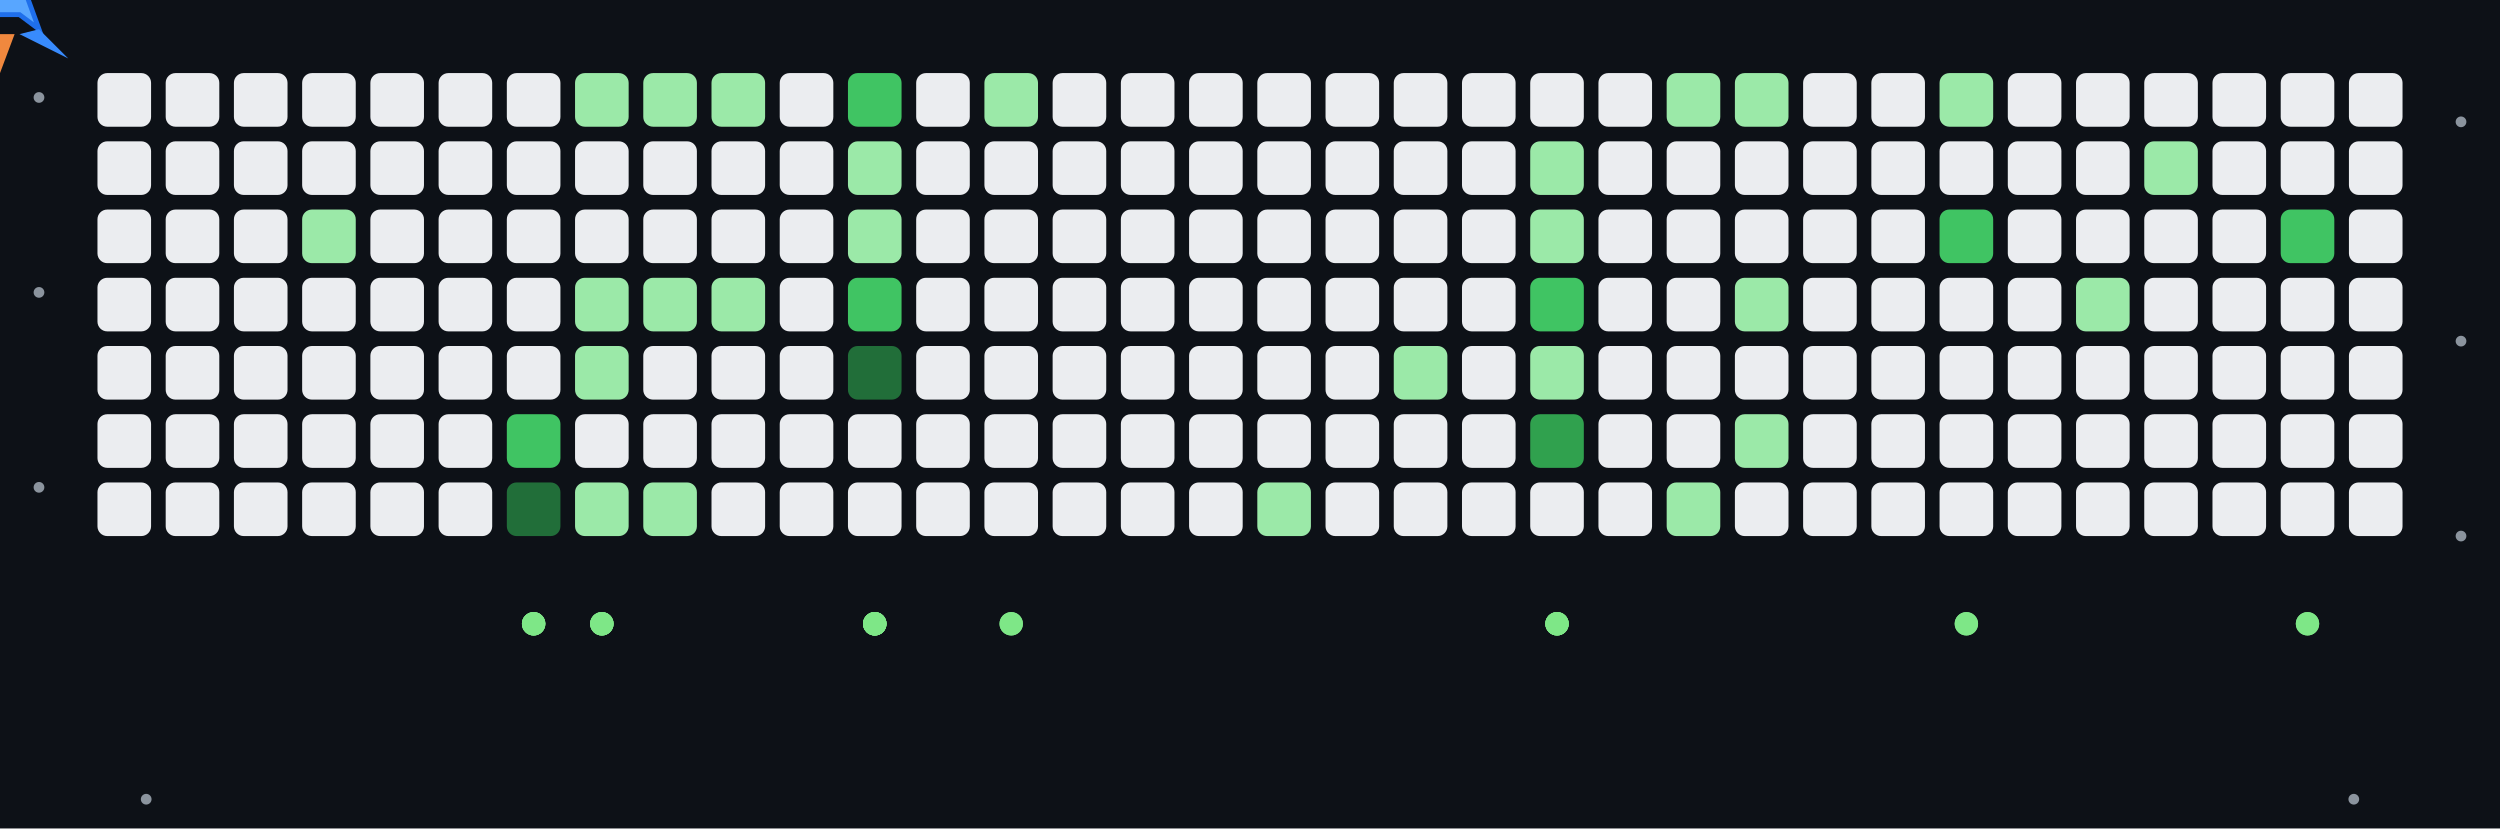
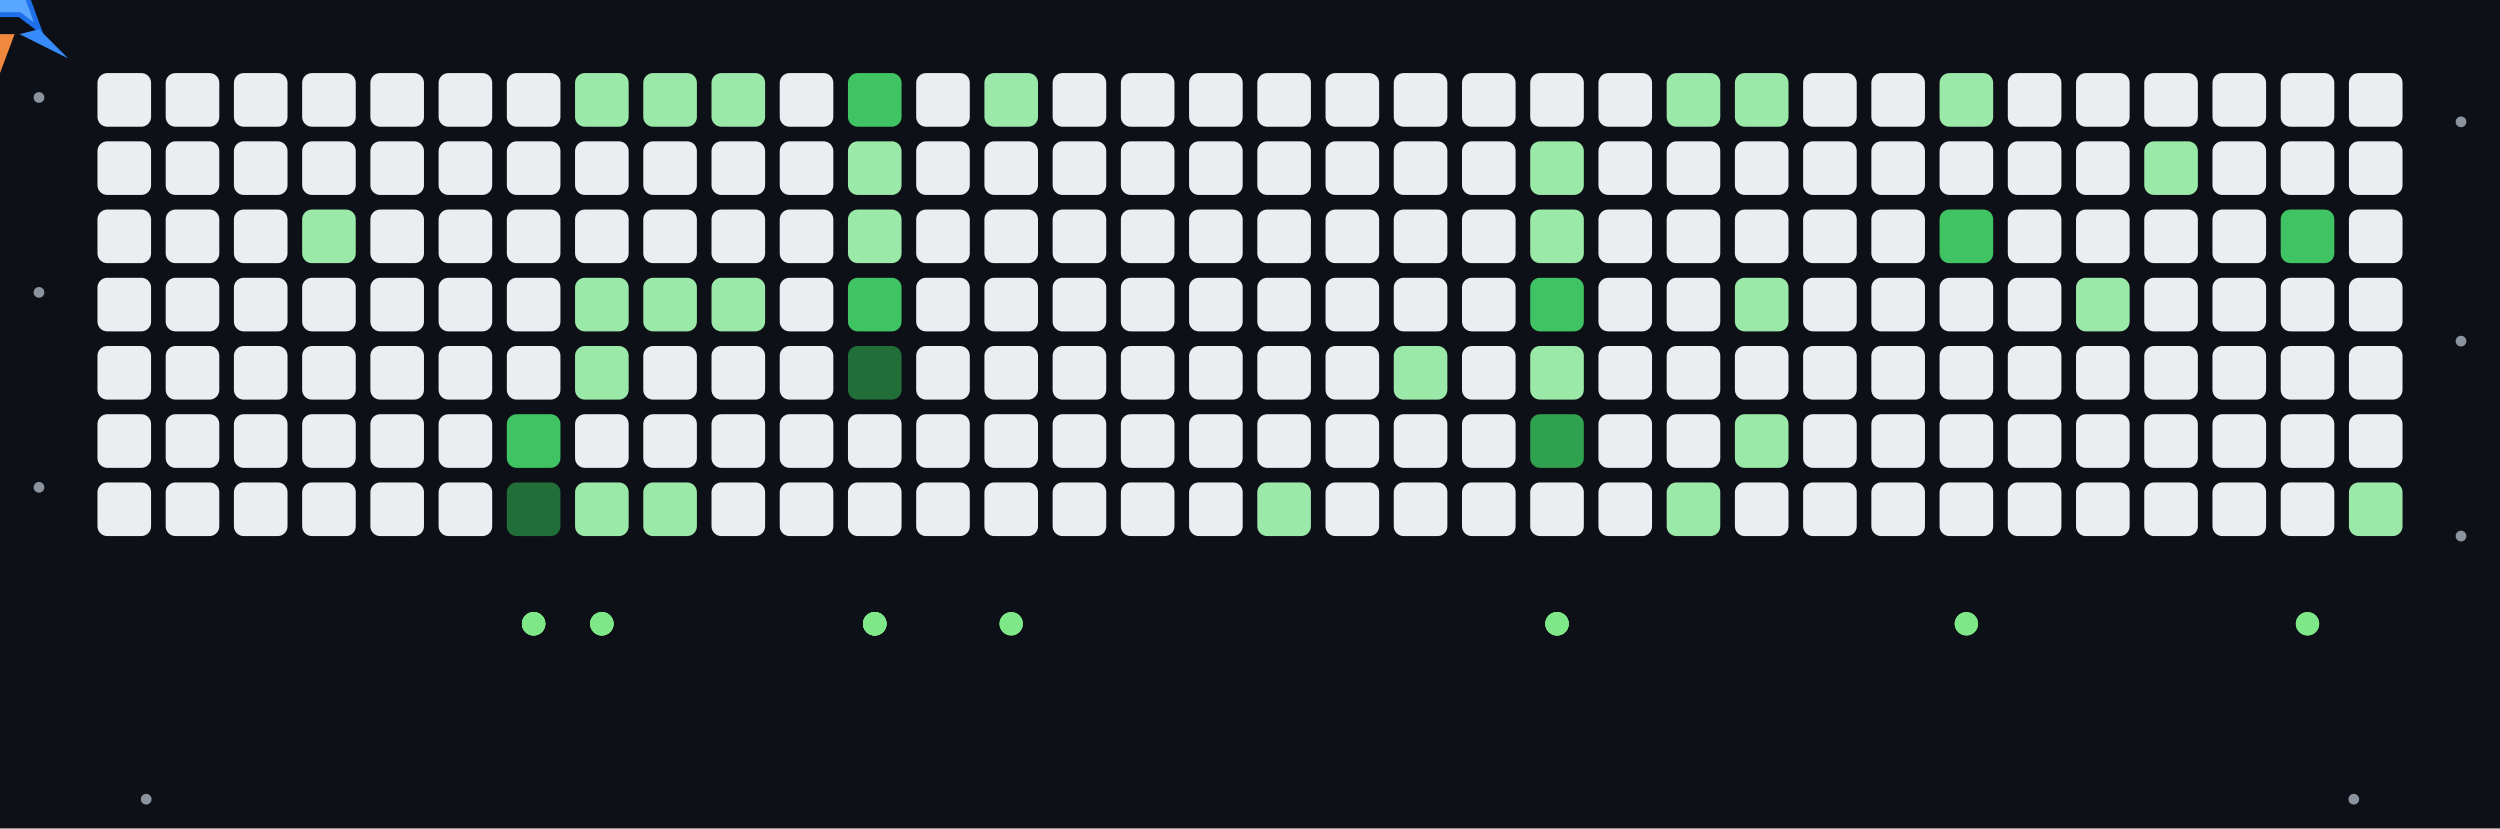
<svg xmlns="http://www.w3.org/2000/svg" viewBox="0 0 513 170">
  <rect x="0" y="0" width="513" height="170" fill="#0d1117" />
  <circle cx="8" cy="20" r="1.1" fill="#8b949e">
    <animate attributeName="opacity" values="0.2;1;0.2" dur="1.2s" repeatCount="indefinite" />
  </circle>
  <circle cx="8" cy="60" r="1.1" fill="#8b949e">
    <animate attributeName="opacity" values="0.2;1;0.2" dur="1.6s" repeatCount="indefinite" />
  </circle>
  <circle cx="8" cy="100" r="1.1" fill="#8b949e">
    <animate attributeName="opacity" values="0.2;1;0.2" dur="2s" repeatCount="indefinite" />
  </circle>
  <circle cx="505" cy="25" r="1.1" fill="#8b949e">
    <animate attributeName="opacity" values="0.2;1;0.2" dur="1.2s" repeatCount="indefinite" />
  </circle>
  <circle cx="505" cy="70" r="1.1" fill="#8b949e">
    <animate attributeName="opacity" values="0.2;1;0.2" dur="1.6s" repeatCount="indefinite" />
  </circle>
  <circle cx="505" cy="110" r="1.1" fill="#8b949e">
    <animate attributeName="opacity" values="0.2;1;0.2" dur="2s" repeatCount="indefinite" />
  </circle>
  <circle cx="30" cy="164" r="1.1" fill="#8b949e">
    <animate attributeName="opacity" values="0.2;1;0.2" dur="1.2s" repeatCount="indefinite" />
  </circle>
  <circle cx="483" cy="164" r="1.1" fill="#8b949e">
    <animate attributeName="opacity" values="0.2;1;0.2" dur="1.6s" repeatCount="indefinite" />
  </circle>
  <g id="grid">
    <rect x="20.00" y="15.00" width="11" height="11" rx="2" ry="2" fill="#ebedf0" />
    <rect x="20.00" y="29.00" width="11" height="11" rx="2" ry="2" fill="#ebedf0" />
    <rect x="20.00" y="43.00" width="11" height="11" rx="2" ry="2" fill="#ebedf0" />
    <rect x="20.00" y="57.00" width="11" height="11" rx="2" ry="2" fill="#ebedf0" />
    <rect x="20.00" y="71.00" width="11" height="11" rx="2" ry="2" fill="#ebedf0" />
    <rect x="20.00" y="85.00" width="11" height="11" rx="2" ry="2" fill="#ebedf0" />
    <rect x="20.00" y="99.00" width="11" height="11" rx="2" ry="2" fill="#ebedf0" />
    <rect x="34.00" y="15.00" width="11" height="11" rx="2" ry="2" fill="#ebedf0" />
    <rect x="34.00" y="29.00" width="11" height="11" rx="2" ry="2" fill="#ebedf0" />
    <rect x="34.00" y="43.00" width="11" height="11" rx="2" ry="2" fill="#ebedf0" />
    <rect x="34.00" y="57.00" width="11" height="11" rx="2" ry="2" fill="#ebedf0" />
    <rect x="34.00" y="71.00" width="11" height="11" rx="2" ry="2" fill="#ebedf0" />
    <rect x="34.00" y="85.00" width="11" height="11" rx="2" ry="2" fill="#ebedf0" />
    <rect x="34.00" y="99.00" width="11" height="11" rx="2" ry="2" fill="#ebedf0" />
    <rect x="48.00" y="15.00" width="11" height="11" rx="2" ry="2" fill="#ebedf0" />
    <rect x="48.00" y="29.00" width="11" height="11" rx="2" ry="2" fill="#ebedf0" />
    <rect x="48.00" y="43.00" width="11" height="11" rx="2" ry="2" fill="#ebedf0" />
    <rect x="48.00" y="57.00" width="11" height="11" rx="2" ry="2" fill="#ebedf0" />
    <rect x="48.00" y="71.00" width="11" height="11" rx="2" ry="2" fill="#ebedf0" />
    <rect x="48.00" y="85.00" width="11" height="11" rx="2" ry="2" fill="#ebedf0" />
    <rect x="48.00" y="99.00" width="11" height="11" rx="2" ry="2" fill="#ebedf0" />
    <rect x="62.00" y="15.00" width="11" height="11" rx="2" ry="2" fill="#ebedf0" />
    <rect x="62.00" y="29.00" width="11" height="11" rx="2" ry="2" fill="#ebedf0" />
    <rect x="62.00" y="43.00" width="11" height="11" rx="2" ry="2" fill="#9be9a8" />
    <rect x="62.00" y="57.00" width="11" height="11" rx="2" ry="2" fill="#ebedf0" />
    <rect x="62.00" y="71.00" width="11" height="11" rx="2" ry="2" fill="#ebedf0" />
    <rect x="62.00" y="85.00" width="11" height="11" rx="2" ry="2" fill="#ebedf0" />
    <rect x="62.00" y="99.00" width="11" height="11" rx="2" ry="2" fill="#ebedf0" />
    <rect x="76.00" y="15.00" width="11" height="11" rx="2" ry="2" fill="#ebedf0" />
    <rect x="76.00" y="29.00" width="11" height="11" rx="2" ry="2" fill="#ebedf0" />
    <rect x="76.00" y="43.00" width="11" height="11" rx="2" ry="2" fill="#ebedf0" />
    <rect x="76.00" y="57.00" width="11" height="11" rx="2" ry="2" fill="#ebedf0" />
    <rect x="76.00" y="71.00" width="11" height="11" rx="2" ry="2" fill="#ebedf0" />
    <rect x="76.00" y="85.00" width="11" height="11" rx="2" ry="2" fill="#ebedf0" />
    <rect x="76.00" y="99.00" width="11" height="11" rx="2" ry="2" fill="#ebedf0" />
    <rect x="90.00" y="15.00" width="11" height="11" rx="2" ry="2" fill="#ebedf0" />
    <rect x="90.00" y="29.00" width="11" height="11" rx="2" ry="2" fill="#ebedf0" />
    <rect x="90.00" y="43.00" width="11" height="11" rx="2" ry="2" fill="#ebedf0" />
    <rect x="90.00" y="57.00" width="11" height="11" rx="2" ry="2" fill="#ebedf0" />
    <rect x="90.00" y="71.00" width="11" height="11" rx="2" ry="2" fill="#ebedf0" />
    <rect x="90.00" y="85.00" width="11" height="11" rx="2" ry="2" fill="#ebedf0" />
    <rect x="90.00" y="99.00" width="11" height="11" rx="2" ry="2" fill="#ebedf0" />
    <rect x="104.00" y="15.00" width="11" height="11" rx="2" ry="2" fill="#ebedf0" />
    <rect x="104.00" y="29.00" width="11" height="11" rx="2" ry="2" fill="#ebedf0" />
    <rect x="104.00" y="43.00" width="11" height="11" rx="2" ry="2" fill="#ebedf0" />
    <rect x="104.00" y="57.00" width="11" height="11" rx="2" ry="2" fill="#ebedf0" />
    <rect x="104.00" y="71.00" width="11" height="11" rx="2" ry="2" fill="#ebedf0" />
    <rect x="104.00" y="85.00" width="11" height="11" rx="2" ry="2" fill="#40c463">
      <animate attributeName="fill" dur="20s" repeatCount="indefinite" keyTimes="0;0.104;0.11;0.896;0.902;1" values="#40c463;#40c463;#39d353;#40c463;#39d353;#40c463" />
    </rect>
    <rect x="104.00" y="99.00" width="11" height="11" rx="2" ry="2" fill="#216e39">
      <animate attributeName="fill" dur="20s" repeatCount="indefinite" keyTimes="0;0.104;0.11;0.896;0.902;1" values="#216e39;#216e39;#39d353;#216e39;#39d353;#216e39" />
    </rect>
    <rect x="118.00" y="15.00" width="11" height="11" rx="2" ry="2" fill="#9be9a8" />
    <rect x="118.00" y="29.00" width="11" height="11" rx="2" ry="2" fill="#ebedf0" />
    <rect x="118.00" y="43.00" width="11" height="11" rx="2" ry="2" fill="#ebedf0" />
    <rect x="118.00" y="57.00" width="11" height="11" rx="2" ry="2" fill="#9be9a8">
      <animate attributeName="fill" dur="20s" repeatCount="indefinite" keyTimes="0;0.118;0.124;0.882;0.888;1" values="#9be9a8;#9be9a8;#39d353;#9be9a8;#39d353;#9be9a8" />
    </rect>
    <rect x="118.00" y="71.00" width="11" height="11" rx="2" ry="2" fill="#9be9a8">
      <animate attributeName="fill" dur="20s" repeatCount="indefinite" keyTimes="0;0.118;0.124;0.882;0.888;1" values="#9be9a8;#9be9a8;#39d353;#9be9a8;#39d353;#9be9a8" />
    </rect>
    <rect x="118.00" y="85.00" width="11" height="11" rx="2" ry="2" fill="#ebedf0" />
    <rect x="118.00" y="99.00" width="11" height="11" rx="2" ry="2" fill="#9be9a8" />
    <rect x="132.00" y="15.00" width="11" height="11" rx="2" ry="2" fill="#9be9a8" />
    <rect x="132.00" y="29.00" width="11" height="11" rx="2" ry="2" fill="#ebedf0" />
    <rect x="132.00" y="43.00" width="11" height="11" rx="2" ry="2" fill="#ebedf0" />
    <rect x="132.00" y="57.00" width="11" height="11" rx="2" ry="2" fill="#9be9a8" />
    <rect x="132.00" y="71.00" width="11" height="11" rx="2" ry="2" fill="#ebedf0" />
    <rect x="132.00" y="85.00" width="11" height="11" rx="2" ry="2" fill="#ebedf0" />
    <rect x="132.00" y="99.00" width="11" height="11" rx="2" ry="2" fill="#9be9a8" />
    <rect x="146.00" y="15.00" width="11" height="11" rx="2" ry="2" fill="#9be9a8" />
    <rect x="146.00" y="29.00" width="11" height="11" rx="2" ry="2" fill="#ebedf0" />
    <rect x="146.00" y="43.00" width="11" height="11" rx="2" ry="2" fill="#ebedf0" />
    <rect x="146.00" y="57.00" width="11" height="11" rx="2" ry="2" fill="#9be9a8" />
    <rect x="146.00" y="71.00" width="11" height="11" rx="2" ry="2" fill="#ebedf0" />
    <rect x="146.00" y="85.00" width="11" height="11" rx="2" ry="2" fill="#ebedf0" />
    <rect x="146.00" y="99.00" width="11" height="11" rx="2" ry="2" fill="#ebedf0" />
    <rect x="160.00" y="15.00" width="11" height="11" rx="2" ry="2" fill="#ebedf0" />
    <rect x="160.00" y="29.00" width="11" height="11" rx="2" ry="2" fill="#ebedf0" />
    <rect x="160.00" y="43.00" width="11" height="11" rx="2" ry="2" fill="#ebedf0" />
    <rect x="160.00" y="57.00" width="11" height="11" rx="2" ry="2" fill="#ebedf0" />
    <rect x="160.00" y="71.00" width="11" height="11" rx="2" ry="2" fill="#ebedf0" />
    <rect x="160.00" y="85.00" width="11" height="11" rx="2" ry="2" fill="#ebedf0" />
    <rect x="160.00" y="99.00" width="11" height="11" rx="2" ry="2" fill="#ebedf0" />
    <rect x="174.00" y="15.00" width="11" height="11" rx="2" ry="2" fill="#40c463">
      <animate attributeName="fill" dur="20s" repeatCount="indefinite" keyTimes="0;0.173;0.179;0.827;0.833;1" values="#40c463;#40c463;#39d353;#40c463;#39d353;#40c463" />
    </rect>
    <rect x="174.00" y="29.00" width="11" height="11" rx="2" ry="2" fill="#9be9a8" />
    <rect x="174.00" y="43.00" width="11" height="11" rx="2" ry="2" fill="#9be9a8" />
    <rect x="174.00" y="57.00" width="11" height="11" rx="2" ry="2" fill="#40c463">
      <animate attributeName="fill" dur="20s" repeatCount="indefinite" keyTimes="0;0.173;0.179;0.827;0.833;1" values="#40c463;#40c463;#39d353;#40c463;#39d353;#40c463" />
    </rect>
    <rect x="174.00" y="71.00" width="11" height="11" rx="2" ry="2" fill="#216e39">
      <animate attributeName="fill" dur="20s" repeatCount="indefinite" keyTimes="0;0.173;0.179;0.827;0.833;1" values="#216e39;#216e39;#39d353;#216e39;#39d353;#216e39" />
    </rect>
    <rect x="174.00" y="85.00" width="11" height="11" rx="2" ry="2" fill="#ebedf0" />
    <rect x="174.00" y="99.00" width="11" height="11" rx="2" ry="2" fill="#ebedf0" />
    <rect x="188.00" y="15.00" width="11" height="11" rx="2" ry="2" fill="#ebedf0" />
    <rect x="188.00" y="29.00" width="11" height="11" rx="2" ry="2" fill="#ebedf0" />
    <rect x="188.00" y="43.00" width="11" height="11" rx="2" ry="2" fill="#ebedf0" />
    <rect x="188.00" y="57.00" width="11" height="11" rx="2" ry="2" fill="#ebedf0" />
    <rect x="188.00" y="71.00" width="11" height="11" rx="2" ry="2" fill="#ebedf0" />
    <rect x="188.00" y="85.00" width="11" height="11" rx="2" ry="2" fill="#ebedf0" />
    <rect x="188.00" y="99.00" width="11" height="11" rx="2" ry="2" fill="#ebedf0" />
    <rect x="202.00" y="15.00" width="11" height="11" rx="2" ry="2" fill="#9be9a8">
      <animate attributeName="fill" dur="20s" repeatCount="indefinite" keyTimes="0;0.201;0.207;0.799;0.805;1" values="#9be9a8;#9be9a8;#39d353;#9be9a8;#39d353;#9be9a8" />
    </rect>
    <rect x="202.00" y="29.00" width="11" height="11" rx="2" ry="2" fill="#ebedf0" />
    <rect x="202.00" y="43.00" width="11" height="11" rx="2" ry="2" fill="#ebedf0" />
    <rect x="202.00" y="57.00" width="11" height="11" rx="2" ry="2" fill="#ebedf0" />
    <rect x="202.00" y="71.00" width="11" height="11" rx="2" ry="2" fill="#ebedf0" />
    <rect x="202.00" y="85.00" width="11" height="11" rx="2" ry="2" fill="#ebedf0" />
    <rect x="202.00" y="99.00" width="11" height="11" rx="2" ry="2" fill="#ebedf0" />
    <rect x="216.00" y="15.00" width="11" height="11" rx="2" ry="2" fill="#ebedf0" />
    <rect x="216.00" y="29.00" width="11" height="11" rx="2" ry="2" fill="#ebedf0" />
    <rect x="216.00" y="43.00" width="11" height="11" rx="2" ry="2" fill="#ebedf0" />
    <rect x="216.00" y="57.00" width="11" height="11" rx="2" ry="2" fill="#ebedf0" />
    <rect x="216.00" y="71.00" width="11" height="11" rx="2" ry="2" fill="#ebedf0" />
    <rect x="216.00" y="85.00" width="11" height="11" rx="2" ry="2" fill="#ebedf0" />
    <rect x="216.00" y="99.00" width="11" height="11" rx="2" ry="2" fill="#ebedf0" />
    <rect x="230.00" y="15.00" width="11" height="11" rx="2" ry="2" fill="#ebedf0" />
    <rect x="230.00" y="29.00" width="11" height="11" rx="2" ry="2" fill="#ebedf0" />
    <rect x="230.00" y="43.00" width="11" height="11" rx="2" ry="2" fill="#ebedf0" />
    <rect x="230.00" y="57.00" width="11" height="11" rx="2" ry="2" fill="#ebedf0" />
    <rect x="230.00" y="71.00" width="11" height="11" rx="2" ry="2" fill="#ebedf0" />
    <rect x="230.00" y="85.00" width="11" height="11" rx="2" ry="2" fill="#ebedf0" />
    <rect x="230.00" y="99.00" width="11" height="11" rx="2" ry="2" fill="#ebedf0" />
    <rect x="244.00" y="15.00" width="11" height="11" rx="2" ry="2" fill="#ebedf0" />
    <rect x="244.00" y="29.00" width="11" height="11" rx="2" ry="2" fill="#ebedf0" />
    <rect x="244.00" y="43.00" width="11" height="11" rx="2" ry="2" fill="#ebedf0" />
    <rect x="244.00" y="57.00" width="11" height="11" rx="2" ry="2" fill="#ebedf0" />
    <rect x="244.00" y="71.00" width="11" height="11" rx="2" ry="2" fill="#ebedf0" />
    <rect x="244.00" y="85.00" width="11" height="11" rx="2" ry="2" fill="#ebedf0" />
    <rect x="244.00" y="99.00" width="11" height="11" rx="2" ry="2" fill="#ebedf0" />
    <rect x="258.00" y="15.00" width="11" height="11" rx="2" ry="2" fill="#ebedf0" />
    <rect x="258.00" y="29.00" width="11" height="11" rx="2" ry="2" fill="#ebedf0" />
    <rect x="258.00" y="43.00" width="11" height="11" rx="2" ry="2" fill="#ebedf0" />
    <rect x="258.00" y="57.00" width="11" height="11" rx="2" ry="2" fill="#ebedf0" />
    <rect x="258.00" y="71.00" width="11" height="11" rx="2" ry="2" fill="#ebedf0" />
    <rect x="258.00" y="85.00" width="11" height="11" rx="2" ry="2" fill="#ebedf0" />
    <rect x="258.00" y="99.00" width="11" height="11" rx="2" ry="2" fill="#9be9a8" />
    <rect x="272.00" y="15.00" width="11" height="11" rx="2" ry="2" fill="#ebedf0" />
    <rect x="272.00" y="29.00" width="11" height="11" rx="2" ry="2" fill="#ebedf0" />
    <rect x="272.00" y="43.00" width="11" height="11" rx="2" ry="2" fill="#ebedf0" />
    <rect x="272.00" y="57.00" width="11" height="11" rx="2" ry="2" fill="#ebedf0" />
    <rect x="272.00" y="71.00" width="11" height="11" rx="2" ry="2" fill="#ebedf0" />
    <rect x="272.00" y="85.00" width="11" height="11" rx="2" ry="2" fill="#ebedf0" />
    <rect x="272.00" y="99.00" width="11" height="11" rx="2" ry="2" fill="#ebedf0" />
    <rect x="286.00" y="15.00" width="11" height="11" rx="2" ry="2" fill="#ebedf0" />
    <rect x="286.00" y="29.00" width="11" height="11" rx="2" ry="2" fill="#ebedf0" />
    <rect x="286.00" y="43.00" width="11" height="11" rx="2" ry="2" fill="#ebedf0" />
    <rect x="286.00" y="57.00" width="11" height="11" rx="2" ry="2" fill="#ebedf0" />
    <rect x="286.00" y="71.00" width="11" height="11" rx="2" ry="2" fill="#9be9a8" />
    <rect x="286.00" y="85.00" width="11" height="11" rx="2" ry="2" fill="#ebedf0" />
    <rect x="286.00" y="99.00" width="11" height="11" rx="2" ry="2" fill="#ebedf0" />
    <rect x="300.00" y="15.00" width="11" height="11" rx="2" ry="2" fill="#ebedf0" />
    <rect x="300.00" y="29.00" width="11" height="11" rx="2" ry="2" fill="#ebedf0" />
    <rect x="300.00" y="43.00" width="11" height="11" rx="2" ry="2" fill="#ebedf0" />
    <rect x="300.00" y="57.00" width="11" height="11" rx="2" ry="2" fill="#ebedf0" />
    <rect x="300.00" y="71.00" width="11" height="11" rx="2" ry="2" fill="#ebedf0" />
    <rect x="300.00" y="85.00" width="11" height="11" rx="2" ry="2" fill="#ebedf0" />
    <rect x="300.00" y="99.00" width="11" height="11" rx="2" ry="2" fill="#ebedf0" />
    <rect x="314.00" y="15.00" width="11" height="11" rx="2" ry="2" fill="#ebedf0" />
    <rect x="314.00" y="29.00" width="11" height="11" rx="2" ry="2" fill="#9be9a8" />
    <rect x="314.00" y="43.00" width="11" height="11" rx="2" ry="2" fill="#9be9a8" />
    <rect x="314.00" y="57.00" width="11" height="11" rx="2" ry="2" fill="#40c463">
      <animate attributeName="fill" dur="20s" repeatCount="indefinite" keyTimes="0;0.313;0.319;0.687;0.693;1" values="#40c463;#40c463;#39d353;#40c463;#39d353;#40c463" />
    </rect>
    <rect x="314.00" y="71.00" width="11" height="11" rx="2" ry="2" fill="#9be9a8" />
    <rect x="314.00" y="85.00" width="11" height="11" rx="2" ry="2" fill="#30a14e">
      <animate attributeName="fill" dur="20s" repeatCount="indefinite" keyTimes="0;0.313;0.319;0.687;0.693;1" values="#30a14e;#30a14e;#39d353;#30a14e;#39d353;#30a14e" />
    </rect>
    <rect x="314.00" y="99.00" width="11" height="11" rx="2" ry="2" fill="#ebedf0" />
    <rect x="328.00" y="15.00" width="11" height="11" rx="2" ry="2" fill="#ebedf0" />
    <rect x="328.00" y="29.00" width="11" height="11" rx="2" ry="2" fill="#ebedf0" />
    <rect x="328.00" y="43.00" width="11" height="11" rx="2" ry="2" fill="#ebedf0" />
    <rect x="328.00" y="57.00" width="11" height="11" rx="2" ry="2" fill="#ebedf0" />
    <rect x="328.00" y="71.00" width="11" height="11" rx="2" ry="2" fill="#ebedf0" />
    <rect x="328.00" y="85.00" width="11" height="11" rx="2" ry="2" fill="#ebedf0" />
    <rect x="328.00" y="99.00" width="11" height="11" rx="2" ry="2" fill="#ebedf0" />
    <rect x="342.00" y="15.00" width="11" height="11" rx="2" ry="2" fill="#9be9a8" />
    <rect x="342.00" y="29.00" width="11" height="11" rx="2" ry="2" fill="#ebedf0" />
    <rect x="342.00" y="43.00" width="11" height="11" rx="2" ry="2" fill="#ebedf0" />
    <rect x="342.00" y="57.00" width="11" height="11" rx="2" ry="2" fill="#ebedf0" />
    <rect x="342.00" y="71.00" width="11" height="11" rx="2" ry="2" fill="#ebedf0" />
    <rect x="342.00" y="85.00" width="11" height="11" rx="2" ry="2" fill="#ebedf0" />
    <rect x="342.00" y="99.00" width="11" height="11" rx="2" ry="2" fill="#9be9a8" />
    <rect x="356.00" y="15.00" width="11" height="11" rx="2" ry="2" fill="#9be9a8" />
    <rect x="356.00" y="29.00" width="11" height="11" rx="2" ry="2" fill="#ebedf0" />
    <rect x="356.00" y="43.00" width="11" height="11" rx="2" ry="2" fill="#ebedf0" />
    <rect x="356.00" y="57.00" width="11" height="11" rx="2" ry="2" fill="#9be9a8" />
    <rect x="356.00" y="71.00" width="11" height="11" rx="2" ry="2" fill="#ebedf0" />
    <rect x="356.00" y="85.00" width="11" height="11" rx="2" ry="2" fill="#9be9a8" />
    <rect x="356.00" y="99.00" width="11" height="11" rx="2" ry="2" fill="#ebedf0" />
    <rect x="370.00" y="15.00" width="11" height="11" rx="2" ry="2" fill="#ebedf0" />
    <rect x="370.00" y="29.00" width="11" height="11" rx="2" ry="2" fill="#ebedf0" />
    <rect x="370.00" y="43.00" width="11" height="11" rx="2" ry="2" fill="#ebedf0" />
    <rect x="370.00" y="57.00" width="11" height="11" rx="2" ry="2" fill="#ebedf0" />
    <rect x="370.00" y="71.00" width="11" height="11" rx="2" ry="2" fill="#ebedf0" />
    <rect x="370.00" y="85.00" width="11" height="11" rx="2" ry="2" fill="#ebedf0" />
    <rect x="370.00" y="99.00" width="11" height="11" rx="2" ry="2" fill="#ebedf0" />
    <rect x="384.00" y="15.00" width="11" height="11" rx="2" ry="2" fill="#ebedf0" />
    <rect x="384.00" y="29.00" width="11" height="11" rx="2" ry="2" fill="#ebedf0" />
    <rect x="384.00" y="43.00" width="11" height="11" rx="2" ry="2" fill="#ebedf0" />
    <rect x="384.00" y="57.00" width="11" height="11" rx="2" ry="2" fill="#ebedf0" />
    <rect x="384.00" y="71.00" width="11" height="11" rx="2" ry="2" fill="#ebedf0" />
    <rect x="384.00" y="85.00" width="11" height="11" rx="2" ry="2" fill="#ebedf0" />
    <rect x="384.00" y="99.00" width="11" height="11" rx="2" ry="2" fill="#ebedf0" />
    <rect x="398.00" y="15.00" width="11" height="11" rx="2" ry="2" fill="#9be9a8" />
    <rect x="398.00" y="29.00" width="11" height="11" rx="2" ry="2" fill="#ebedf0" />
    <rect x="398.00" y="43.00" width="11" height="11" rx="2" ry="2" fill="#40c463">
      <animate attributeName="fill" dur="20s" repeatCount="indefinite" keyTimes="0;0.396;0.402;0.604;0.61;1" values="#40c463;#40c463;#39d353;#40c463;#39d353;#40c463" />
    </rect>
    <rect x="398.00" y="57.00" width="11" height="11" rx="2" ry="2" fill="#ebedf0" />
    <rect x="398.00" y="71.00" width="11" height="11" rx="2" ry="2" fill="#ebedf0" />
    <rect x="398.00" y="85.00" width="11" height="11" rx="2" ry="2" fill="#ebedf0" />
    <rect x="398.00" y="99.00" width="11" height="11" rx="2" ry="2" fill="#ebedf0" />
    <rect x="412.00" y="15.00" width="11" height="11" rx="2" ry="2" fill="#ebedf0" />
    <rect x="412.00" y="29.00" width="11" height="11" rx="2" ry="2" fill="#ebedf0" />
    <rect x="412.00" y="43.00" width="11" height="11" rx="2" ry="2" fill="#ebedf0" />
    <rect x="412.00" y="57.00" width="11" height="11" rx="2" ry="2" fill="#ebedf0" />
    <rect x="412.00" y="71.00" width="11" height="11" rx="2" ry="2" fill="#ebedf0" />
    <rect x="412.00" y="85.00" width="11" height="11" rx="2" ry="2" fill="#ebedf0" />
    <rect x="412.00" y="99.00" width="11" height="11" rx="2" ry="2" fill="#ebedf0" />
    <rect x="426.00" y="15.00" width="11" height="11" rx="2" ry="2" fill="#ebedf0" />
    <rect x="426.00" y="29.00" width="11" height="11" rx="2" ry="2" fill="#ebedf0" />
    <rect x="426.00" y="43.00" width="11" height="11" rx="2" ry="2" fill="#ebedf0" />
    <rect x="426.00" y="57.00" width="11" height="11" rx="2" ry="2" fill="#9be9a8" />
    <rect x="426.00" y="71.00" width="11" height="11" rx="2" ry="2" fill="#ebedf0" />
    <rect x="426.00" y="85.00" width="11" height="11" rx="2" ry="2" fill="#ebedf0" />
    <rect x="426.00" y="99.00" width="11" height="11" rx="2" ry="2" fill="#ebedf0" />
    <rect x="440.00" y="15.00" width="11" height="11" rx="2" ry="2" fill="#ebedf0" />
    <rect x="440.00" y="29.00" width="11" height="11" rx="2" ry="2" fill="#9be9a8" />
    <rect x="440.00" y="43.00" width="11" height="11" rx="2" ry="2" fill="#ebedf0" />
    <rect x="440.00" y="57.00" width="11" height="11" rx="2" ry="2" fill="#ebedf0" />
    <rect x="440.00" y="71.00" width="11" height="11" rx="2" ry="2" fill="#ebedf0" />
    <rect x="440.00" y="85.00" width="11" height="11" rx="2" ry="2" fill="#ebedf0" />
    <rect x="440.00" y="99.00" width="11" height="11" rx="2" ry="2" fill="#ebedf0" />
    <rect x="454.00" y="15.00" width="11" height="11" rx="2" ry="2" fill="#ebedf0" />
    <rect x="454.00" y="29.00" width="11" height="11" rx="2" ry="2" fill="#ebedf0" />
    <rect x="454.00" y="43.00" width="11" height="11" rx="2" ry="2" fill="#ebedf0" />
    <rect x="454.00" y="57.00" width="11" height="11" rx="2" ry="2" fill="#ebedf0" />
    <rect x="454.00" y="71.00" width="11" height="11" rx="2" ry="2" fill="#ebedf0" />
    <rect x="454.00" y="85.00" width="11" height="11" rx="2" ry="2" fill="#ebedf0" />
    <rect x="454.00" y="99.00" width="11" height="11" rx="2" ry="2" fill="#ebedf0" />
    <rect x="468.00" y="15.00" width="11" height="11" rx="2" ry="2" fill="#ebedf0" />
    <rect x="468.00" y="29.00" width="11" height="11" rx="2" ry="2" fill="#ebedf0" />
    <rect x="468.00" y="43.00" width="11" height="11" rx="2" ry="2" fill="#40c463">
      <animate attributeName="fill" dur="20s" repeatCount="indefinite" keyTimes="0;0.466;0.472;0.534;0.54;1" values="#40c463;#40c463;#39d353;#40c463;#39d353;#40c463" />
    </rect>
    <rect x="468.00" y="57.00" width="11" height="11" rx="2" ry="2" fill="#ebedf0" />
    <rect x="468.00" y="71.00" width="11" height="11" rx="2" ry="2" fill="#ebedf0" />
    <rect x="468.00" y="85.00" width="11" height="11" rx="2" ry="2" fill="#ebedf0" />
    <rect x="468.00" y="99.00" width="11" height="11" rx="2" ry="2" fill="#ebedf0" />
    <rect x="482.00" y="15.00" width="11" height="11" rx="2" ry="2" fill="#ebedf0" />
    <rect x="482.00" y="29.00" width="11" height="11" rx="2" ry="2" fill="#ebedf0" />
    <rect x="482.00" y="43.00" width="11" height="11" rx="2" ry="2" fill="#ebedf0" />
    <rect x="482.00" y="57.00" width="11" height="11" rx="2" ry="2" fill="#ebedf0" />
    <rect x="482.00" y="71.00" width="11" height="11" rx="2" ry="2" fill="#ebedf0" />
    <rect x="482.00" y="85.00" width="11" height="11" rx="2" ry="2" fill="#ebedf0" />
-     <rect x="482.00" y="99.00" width="11" height="11" rx="2" ry="2" fill="#ebedf0" />
+     <rect x="482.00" y="99.00" width="11" height="11" rx="2" ry="2" fill="#9be9a8" />
  </g>
  <g id="bullets">
    <circle cx="109.5" cy="128" r="2.4" fill="#7ee787">
      <animate attributeName="cy" dur="20s" repeatCount="indefinite" keyTimes="0;0.086;0.104;1" values="128;128;90.5;90.5" />
      <animate attributeName="opacity" dur="20s" repeatCount="indefinite" keyTimes="0;0.086;0.104;0.11;1" values="0;1;1;0;0" />
    </circle>
    <circle cx="109.5" cy="128" r="2.4" fill="#7ee787">
      <animate attributeName="cy" dur="20s" repeatCount="indefinite" keyTimes="0;0.086;0.104;1" values="128;128;104.5;104.5" />
      <animate attributeName="opacity" dur="20s" repeatCount="indefinite" keyTimes="0;0.086;0.104;0.11;1" values="0;1;1;0;0" />
    </circle>
    <circle cx="123.5" cy="128" r="2.4" fill="#7ee787">
      <animate attributeName="cy" dur="20s" repeatCount="indefinite" keyTimes="0;0.1;0.118;1" values="128;128;62.5;62.5" />
      <animate attributeName="opacity" dur="20s" repeatCount="indefinite" keyTimes="0;0.1;0.118;0.124;1" values="0;1;1;0;0" />
    </circle>
    <circle cx="123.5" cy="128" r="2.4" fill="#7ee787">
      <animate attributeName="cy" dur="20s" repeatCount="indefinite" keyTimes="0;0.1;0.118;1" values="128;128;76.5;76.5" />
      <animate attributeName="opacity" dur="20s" repeatCount="indefinite" keyTimes="0;0.1;0.118;0.124;1" values="0;1;1;0;0" />
    </circle>
    <circle cx="179.5" cy="128" r="2.4" fill="#7ee787">
      <animate attributeName="cy" dur="20s" repeatCount="indefinite" keyTimes="0;0.155;0.173;1" values="128;128;20.5;20.5" />
      <animate attributeName="opacity" dur="20s" repeatCount="indefinite" keyTimes="0;0.155;0.173;0.179;1" values="0;1;1;0;0" />
    </circle>
    <circle cx="179.5" cy="128" r="2.4" fill="#7ee787">
      <animate attributeName="cy" dur="20s" repeatCount="indefinite" keyTimes="0;0.155;0.173;1" values="128;128;62.5;62.5" />
      <animate attributeName="opacity" dur="20s" repeatCount="indefinite" keyTimes="0;0.155;0.173;0.179;1" values="0;1;1;0;0" />
    </circle>
    <circle cx="179.5" cy="128" r="2.4" fill="#7ee787">
      <animate attributeName="cy" dur="20s" repeatCount="indefinite" keyTimes="0;0.155;0.173;1" values="128;128;76.5;76.5" />
      <animate attributeName="opacity" dur="20s" repeatCount="indefinite" keyTimes="0;0.155;0.173;0.179;1" values="0;1;1;0;0" />
    </circle>
    <circle cx="207.5" cy="128" r="2.4" fill="#7ee787">
      <animate attributeName="cy" dur="20s" repeatCount="indefinite" keyTimes="0;0.183;0.201;1" values="128;128;20.5;20.5" />
      <animate attributeName="opacity" dur="20s" repeatCount="indefinite" keyTimes="0;0.183;0.201;0.207;1" values="0;1;1;0;0" />
    </circle>
    <circle cx="319.5" cy="128" r="2.4" fill="#7ee787">
      <animate attributeName="cy" dur="20s" repeatCount="indefinite" keyTimes="0;0.295;0.313;1" values="128;128;62.5;62.5" />
      <animate attributeName="opacity" dur="20s" repeatCount="indefinite" keyTimes="0;0.295;0.313;0.319;1" values="0;1;1;0;0" />
    </circle>
    <circle cx="319.5" cy="128" r="2.4" fill="#7ee787">
      <animate attributeName="cy" dur="20s" repeatCount="indefinite" keyTimes="0;0.295;0.313;1" values="128;128;90.5;90.5" />
      <animate attributeName="opacity" dur="20s" repeatCount="indefinite" keyTimes="0;0.295;0.313;0.319;1" values="0;1;1;0;0" />
    </circle>
    <circle cx="403.5" cy="128" r="2.4" fill="#7ee787">
      <animate attributeName="cy" dur="20s" repeatCount="indefinite" keyTimes="0;0.378;0.396;1" values="128;128;48.5;48.5" />
      <animate attributeName="opacity" dur="20s" repeatCount="indefinite" keyTimes="0;0.378;0.396;0.402;1" values="0;1;1;0;0" />
    </circle>
    <circle cx="473.5" cy="128" r="2.4" fill="#7ee787">
      <animate attributeName="cy" dur="20s" repeatCount="indefinite" keyTimes="0;0.448;0.466;1" values="128;128;48.5;48.5" />
      <animate attributeName="opacity" dur="20s" repeatCount="indefinite" keyTimes="0;0.448;0.466;0.472;1" values="0;1;1;0;0" />
    </circle>
    <circle cx="473.5" cy="128" r="2.4" fill="#7ee787">
      <animate attributeName="cy" dur="20s" repeatCount="indefinite" keyTimes="0;0.516;0.534;1" values="128;128;48.5;48.5" />
      <animate attributeName="opacity" dur="20s" repeatCount="indefinite" keyTimes="0;0.516;0.534;0.54;1" values="0;1;1;0;0" />
    </circle>
    <circle cx="403.5" cy="128" r="2.4" fill="#7ee787">
      <animate attributeName="cy" dur="20s" repeatCount="indefinite" keyTimes="0;0.586;0.604;1" values="128;128;48.5;48.5" />
      <animate attributeName="opacity" dur="20s" repeatCount="indefinite" keyTimes="0;0.586;0.604;0.61;1" values="0;1;1;0;0" />
    </circle>
    <circle cx="319.5" cy="128" r="2.4" fill="#7ee787">
      <animate attributeName="cy" dur="20s" repeatCount="indefinite" keyTimes="0;0.669;0.687;1" values="128;128;90.5;90.5" />
      <animate attributeName="opacity" dur="20s" repeatCount="indefinite" keyTimes="0;0.669;0.687;0.693;1" values="0;1;1;0;0" />
    </circle>
    <circle cx="319.5" cy="128" r="2.4" fill="#7ee787">
      <animate attributeName="cy" dur="20s" repeatCount="indefinite" keyTimes="0;0.669;0.687;1" values="128;128;62.5;62.5" />
      <animate attributeName="opacity" dur="20s" repeatCount="indefinite" keyTimes="0;0.669;0.687;0.693;1" values="0;1;1;0;0" />
    </circle>
    <circle cx="207.5" cy="128" r="2.4" fill="#7ee787">
      <animate attributeName="cy" dur="20s" repeatCount="indefinite" keyTimes="0;0.781;0.799;1" values="128;128;20.5;20.5" />
      <animate attributeName="opacity" dur="20s" repeatCount="indefinite" keyTimes="0;0.781;0.799;0.805;1" values="0;1;1;0;0" />
    </circle>
    <circle cx="179.5" cy="128" r="2.4" fill="#7ee787">
      <animate attributeName="cy" dur="20s" repeatCount="indefinite" keyTimes="0;0.809;0.827;1" values="128;128;76.5;76.5" />
      <animate attributeName="opacity" dur="20s" repeatCount="indefinite" keyTimes="0;0.809;0.827;0.833;1" values="0;1;1;0;0" />
    </circle>
    <circle cx="179.5" cy="128" r="2.4" fill="#7ee787">
      <animate attributeName="cy" dur="20s" repeatCount="indefinite" keyTimes="0;0.809;0.827;1" values="128;128;62.5;62.5" />
      <animate attributeName="opacity" dur="20s" repeatCount="indefinite" keyTimes="0;0.809;0.827;0.833;1" values="0;1;1;0;0" />
    </circle>
    <circle cx="179.5" cy="128" r="2.4" fill="#7ee787">
      <animate attributeName="cy" dur="20s" repeatCount="indefinite" keyTimes="0;0.809;0.827;1" values="128;128;20.5;20.5" />
      <animate attributeName="opacity" dur="20s" repeatCount="indefinite" keyTimes="0;0.809;0.827;0.833;1" values="0;1;1;0;0" />
    </circle>
    <circle cx="123.5" cy="128" r="2.4" fill="#7ee787">
      <animate attributeName="cy" dur="20s" repeatCount="indefinite" keyTimes="0;0.864;0.882;1" values="128;128;76.5;76.5" />
      <animate attributeName="opacity" dur="20s" repeatCount="indefinite" keyTimes="0;0.864;0.882;0.888;1" values="0;1;1;0;0" />
    </circle>
    <circle cx="123.5" cy="128" r="2.4" fill="#7ee787">
      <animate attributeName="cy" dur="20s" repeatCount="indefinite" keyTimes="0;0.864;0.882;1" values="128;128;62.5;62.5" />
      <animate attributeName="opacity" dur="20s" repeatCount="indefinite" keyTimes="0;0.864;0.882;0.888;1" values="0;1;1;0;0" />
    </circle>
    <circle cx="109.5" cy="128" r="2.4" fill="#7ee787">
      <animate attributeName="cy" dur="20s" repeatCount="indefinite" keyTimes="0;0.878;0.896;1" values="128;128;104.5;104.5" />
      <animate attributeName="opacity" dur="20s" repeatCount="indefinite" keyTimes="0;0.878;0.896;0.902;1" values="0;1;1;0;0" />
    </circle>
    <circle cx="109.5" cy="128" r="2.4" fill="#7ee787">
      <animate attributeName="cy" dur="20s" repeatCount="indefinite" keyTimes="0;0.878;0.896;1" values="128;128;90.5;90.5" />
      <animate attributeName="opacity" dur="20s" repeatCount="indefinite" keyTimes="0;0.878;0.896;0.902;1" values="0;1;1;0;0" />
    </circle>
  </g>
  <g id="blasts">
    <circle cx="109.5" cy="90.5" r="0" fill="none" stroke="#56d364" stroke-width="1.6" opacity="0">
      <animate attributeName="r" dur="20s" repeatCount="indefinite" keyTimes="0;0.104;0.122;1" values="0;1;9;9" />
      <animate attributeName="opacity" dur="20s" repeatCount="indefinite" keyTimes="0;0.104;0.122;1" values="0;1;1;0" />
    </circle>
    <circle cx="109.5" cy="104.5" r="0" fill="none" stroke="#56d364" stroke-width="1.6" opacity="0">
      <animate attributeName="r" dur="20s" repeatCount="indefinite" keyTimes="0;0.104;0.122;1" values="0;1;9;9" />
      <animate attributeName="opacity" dur="20s" repeatCount="indefinite" keyTimes="0;0.104;0.122;1" values="0;1;1;0" />
    </circle>
    <circle cx="123.5" cy="62.5" r="0" fill="none" stroke="#56d364" stroke-width="1.6" opacity="0">
      <animate attributeName="r" dur="20s" repeatCount="indefinite" keyTimes="0;0.118;0.136;1" values="0;1;9;9" />
      <animate attributeName="opacity" dur="20s" repeatCount="indefinite" keyTimes="0;0.118;0.136;1" values="0;1;1;0" />
    </circle>
    <circle cx="123.5" cy="76.5" r="0" fill="none" stroke="#56d364" stroke-width="1.6" opacity="0">
      <animate attributeName="r" dur="20s" repeatCount="indefinite" keyTimes="0;0.118;0.136;1" values="0;1;9;9" />
      <animate attributeName="opacity" dur="20s" repeatCount="indefinite" keyTimes="0;0.118;0.136;1" values="0;1;1;0" />
    </circle>
    <circle cx="179.5" cy="20.5" r="0" fill="none" stroke="#56d364" stroke-width="1.6" opacity="0">
      <animate attributeName="r" dur="20s" repeatCount="indefinite" keyTimes="0;0.173;0.191;1" values="0;1;9;9" />
      <animate attributeName="opacity" dur="20s" repeatCount="indefinite" keyTimes="0;0.173;0.191;1" values="0;1;1;0" />
    </circle>
    <circle cx="179.5" cy="62.5" r="0" fill="none" stroke="#56d364" stroke-width="1.6" opacity="0">
      <animate attributeName="r" dur="20s" repeatCount="indefinite" keyTimes="0;0.173;0.191;1" values="0;1;9;9" />
      <animate attributeName="opacity" dur="20s" repeatCount="indefinite" keyTimes="0;0.173;0.191;1" values="0;1;1;0" />
    </circle>
    <circle cx="179.5" cy="76.5" r="0" fill="none" stroke="#56d364" stroke-width="1.6" opacity="0">
      <animate attributeName="r" dur="20s" repeatCount="indefinite" keyTimes="0;0.173;0.191;1" values="0;1;9;9" />
      <animate attributeName="opacity" dur="20s" repeatCount="indefinite" keyTimes="0;0.173;0.191;1" values="0;1;1;0" />
    </circle>
    <circle cx="207.5" cy="20.5" r="0" fill="none" stroke="#56d364" stroke-width="1.6" opacity="0">
      <animate attributeName="r" dur="20s" repeatCount="indefinite" keyTimes="0;0.201;0.219;1" values="0;1;9;9" />
      <animate attributeName="opacity" dur="20s" repeatCount="indefinite" keyTimes="0;0.201;0.219;1" values="0;1;1;0" />
    </circle>
    <circle cx="319.5" cy="62.5" r="0" fill="none" stroke="#56d364" stroke-width="1.6" opacity="0">
      <animate attributeName="r" dur="20s" repeatCount="indefinite" keyTimes="0;0.313;0.331;1" values="0;1;9;9" />
      <animate attributeName="opacity" dur="20s" repeatCount="indefinite" keyTimes="0;0.313;0.331;1" values="0;1;1;0" />
    </circle>
    <circle cx="319.5" cy="90.5" r="0" fill="none" stroke="#56d364" stroke-width="1.6" opacity="0">
      <animate attributeName="r" dur="20s" repeatCount="indefinite" keyTimes="0;0.313;0.331;1" values="0;1;9;9" />
      <animate attributeName="opacity" dur="20s" repeatCount="indefinite" keyTimes="0;0.313;0.331;1" values="0;1;1;0" />
    </circle>
    <circle cx="403.5" cy="48.5" r="0" fill="none" stroke="#56d364" stroke-width="1.6" opacity="0">
      <animate attributeName="r" dur="20s" repeatCount="indefinite" keyTimes="0;0.396;0.414;1" values="0;1;9;9" />
      <animate attributeName="opacity" dur="20s" repeatCount="indefinite" keyTimes="0;0.396;0.414;1" values="0;1;1;0" />
    </circle>
    <circle cx="473.5" cy="48.5" r="0" fill="none" stroke="#56d364" stroke-width="1.6" opacity="0">
      <animate attributeName="r" dur="20s" repeatCount="indefinite" keyTimes="0;0.466;0.484;1" values="0;1;9;9" />
      <animate attributeName="opacity" dur="20s" repeatCount="indefinite" keyTimes="0;0.466;0.484;1" values="0;1;1;0" />
    </circle>
    <circle cx="473.5" cy="48.5" r="0" fill="none" stroke="#56d364" stroke-width="1.6" opacity="0">
      <animate attributeName="r" dur="20s" repeatCount="indefinite" keyTimes="0;0.534;0.552;1" values="0;1;9;9" />
      <animate attributeName="opacity" dur="20s" repeatCount="indefinite" keyTimes="0;0.534;0.552;1" values="0;1;1;0" />
    </circle>
    <circle cx="403.5" cy="48.5" r="0" fill="none" stroke="#56d364" stroke-width="1.6" opacity="0">
      <animate attributeName="r" dur="20s" repeatCount="indefinite" keyTimes="0;0.604;0.622;1" values="0;1;9;9" />
      <animate attributeName="opacity" dur="20s" repeatCount="indefinite" keyTimes="0;0.604;0.622;1" values="0;1;1;0" />
    </circle>
    <circle cx="319.5" cy="90.5" r="0" fill="none" stroke="#56d364" stroke-width="1.6" opacity="0">
      <animate attributeName="r" dur="20s" repeatCount="indefinite" keyTimes="0;0.687;0.705;1" values="0;1;9;9" />
      <animate attributeName="opacity" dur="20s" repeatCount="indefinite" keyTimes="0;0.687;0.705;1" values="0;1;1;0" />
    </circle>
    <circle cx="319.5" cy="62.5" r="0" fill="none" stroke="#56d364" stroke-width="1.6" opacity="0">
      <animate attributeName="r" dur="20s" repeatCount="indefinite" keyTimes="0;0.687;0.705;1" values="0;1;9;9" />
      <animate attributeName="opacity" dur="20s" repeatCount="indefinite" keyTimes="0;0.687;0.705;1" values="0;1;1;0" />
    </circle>
    <circle cx="207.5" cy="20.5" r="0" fill="none" stroke="#56d364" stroke-width="1.6" opacity="0">
      <animate attributeName="r" dur="20s" repeatCount="indefinite" keyTimes="0;0.799;0.817;1" values="0;1;9;9" />
      <animate attributeName="opacity" dur="20s" repeatCount="indefinite" keyTimes="0;0.799;0.817;1" values="0;1;1;0" />
    </circle>
    <circle cx="179.5" cy="76.5" r="0" fill="none" stroke="#56d364" stroke-width="1.6" opacity="0">
      <animate attributeName="r" dur="20s" repeatCount="indefinite" keyTimes="0;0.827;0.845;1" values="0;1;9;9" />
      <animate attributeName="opacity" dur="20s" repeatCount="indefinite" keyTimes="0;0.827;0.845;1" values="0;1;1;0" />
    </circle>
    <circle cx="179.5" cy="62.5" r="0" fill="none" stroke="#56d364" stroke-width="1.6" opacity="0">
      <animate attributeName="r" dur="20s" repeatCount="indefinite" keyTimes="0;0.827;0.845;1" values="0;1;9;9" />
      <animate attributeName="opacity" dur="20s" repeatCount="indefinite" keyTimes="0;0.827;0.845;1" values="0;1;1;0" />
    </circle>
    <circle cx="179.5" cy="20.5" r="0" fill="none" stroke="#56d364" stroke-width="1.6" opacity="0">
      <animate attributeName="r" dur="20s" repeatCount="indefinite" keyTimes="0;0.827;0.845;1" values="0;1;9;9" />
      <animate attributeName="opacity" dur="20s" repeatCount="indefinite" keyTimes="0;0.827;0.845;1" values="0;1;1;0" />
    </circle>
    <circle cx="123.5" cy="76.5" r="0" fill="none" stroke="#56d364" stroke-width="1.6" opacity="0">
      <animate attributeName="r" dur="20s" repeatCount="indefinite" keyTimes="0;0.882;0.9;1" values="0;1;9;9" />
      <animate attributeName="opacity" dur="20s" repeatCount="indefinite" keyTimes="0;0.882;0.9;1" values="0;1;1;0" />
    </circle>
    <circle cx="123.5" cy="62.5" r="0" fill="none" stroke="#56d364" stroke-width="1.6" opacity="0">
      <animate attributeName="r" dur="20s" repeatCount="indefinite" keyTimes="0;0.882;0.9;1" values="0;1;9;9" />
      <animate attributeName="opacity" dur="20s" repeatCount="indefinite" keyTimes="0;0.882;0.9;1" values="0;1;1;0" />
    </circle>
    <circle cx="109.5" cy="104.5" r="0" fill="none" stroke="#56d364" stroke-width="1.6" opacity="0">
      <animate attributeName="r" dur="20s" repeatCount="indefinite" keyTimes="0;0.896;0.914;1" values="0;1;9;9" />
      <animate attributeName="opacity" dur="20s" repeatCount="indefinite" keyTimes="0;0.896;0.914;1" values="0;1;1;0" />
    </circle>
    <circle cx="109.5" cy="90.5" r="0" fill="none" stroke="#56d364" stroke-width="1.6" opacity="0">
      <animate attributeName="r" dur="20s" repeatCount="indefinite" keyTimes="0;0.896;0.914;1" values="0;1;9;9" />
      <animate attributeName="opacity" dur="20s" repeatCount="indefinite" keyTimes="0;0.896;0.914;1" values="0;1;1;0" />
    </circle>
  </g>
  <g id="jet">
    <g transform="translate(0,0)">
      <polygon points="0,-16 8,6 4,3 -4,3 -8,6" fill="#58a6ff" stroke="#1f6feb" stroke-width="1" />
      <polygon points="-8,6 -14,12 -4,7" fill="#388bfd" />
      <polygon points="8,6 14,12 4,7" fill="#388bfd" />
      <circle cx="0" cy="-6" r="2.2" fill="#c9e6ff" />
      <polygon points="-3,7 3,7 0,15" fill="#f0883e">
        <animate attributeName="opacity" values="0.5;1;0.6;1" dur="0.18s" repeatCount="indefinite" />
      </polygon>
    </g>
    <animateTransform attributeName="transform" attributeType="XML" type="translate" dur="20s" repeatCount="indefinite" keyTimes="0;0.5;1" values="35.00,140.00;478.00,140.00;35.00,140.00" />
  </g>
</svg>
